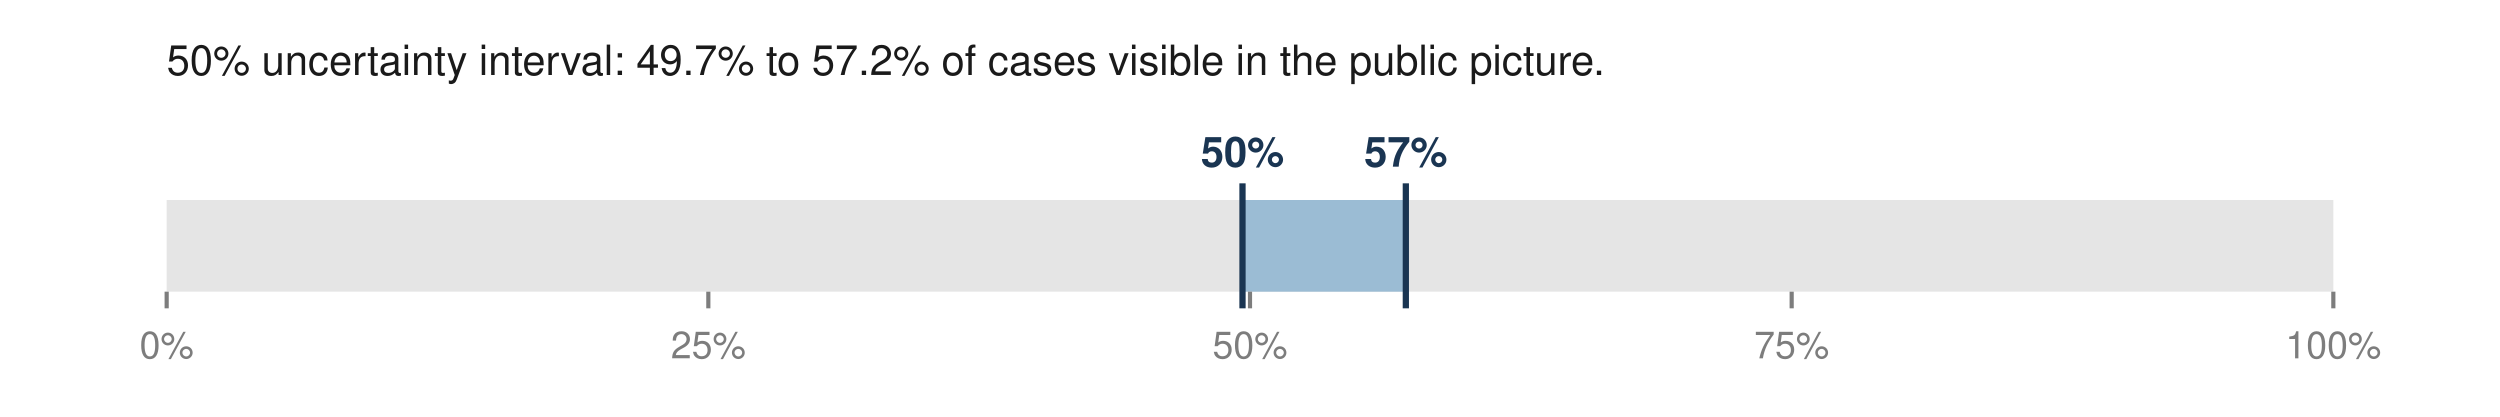
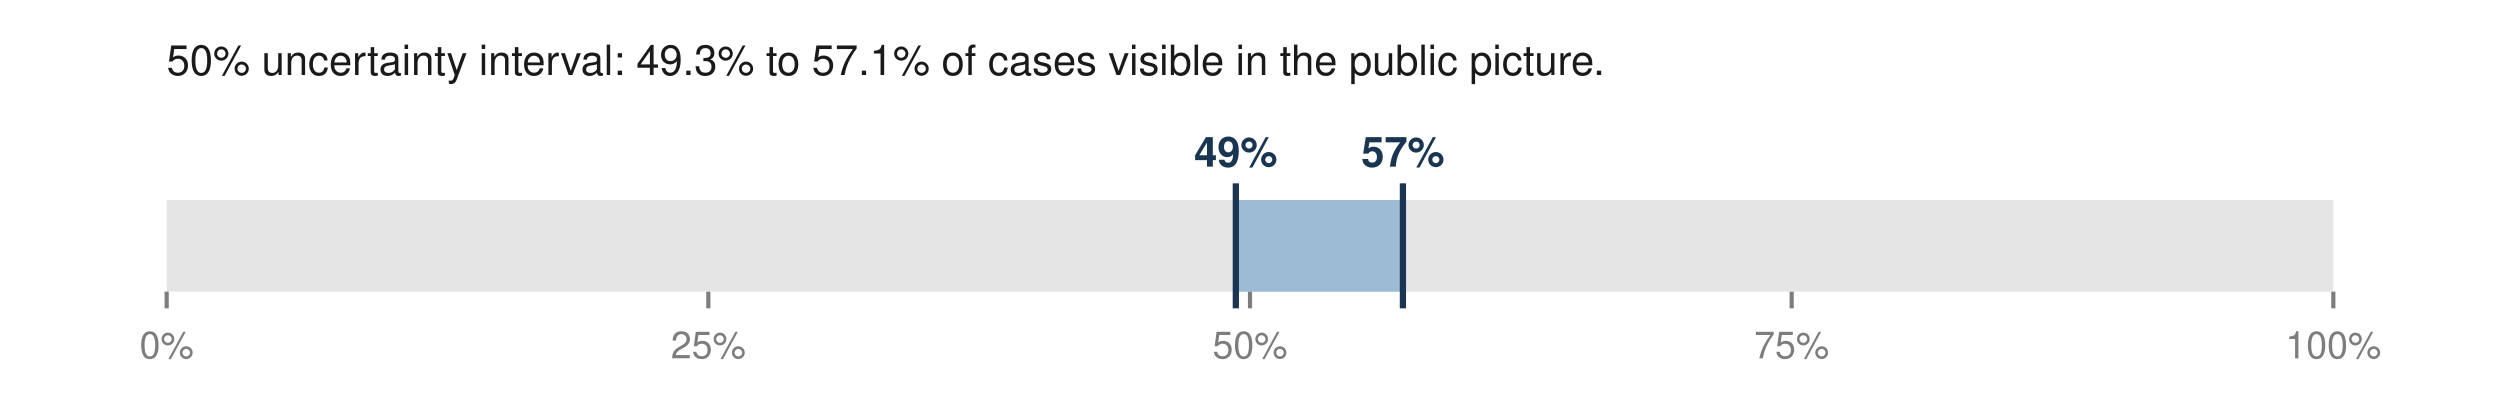
<svg xmlns="http://www.w3.org/2000/svg" viewBox="0 0 600 100" width="600" height="100" role="img" aria-labelledby="t">
-   <text x="40.0" y="18.0" font-family="Helvetica,Arial,sans-serif" font-size="10" fill="#1a1a1a" font-weight="normal" text-anchor="start">50% uncertainty interval: 49.7% to 57.2% of cases visible in the public picture.</text>
+   <text x="40.0" y="18.0" font-family="Helvetica,Arial,sans-serif" font-size="10" fill="#1a1a1a" font-weight="normal" text-anchor="start">50% uncertainty interval: 49.3% to 57.1% of cases visible in the public picture.</text>
  <rect x="40.0" y="48.0" width="520.0" height="22.0" fill="#e5e5e5" />
-   <rect x="298.2" y="48.0" width="39.2" height="22.0" fill="#9bbcd4" />
-   <line x1="298.2" y1="44.0" x2="298.2" y2="74.0" stroke="#1a3552" stroke-width="1.5" />
-   <line x1="337.4" y1="44.0" x2="337.4" y2="74.0" stroke="#1a3552" stroke-width="1.5" />
-   <text x="298.2" y="40.0" font-family="Helvetica,Arial,sans-serif" font-size="10" fill="#1a3552" font-weight="bold" text-anchor="middle">50%</text>
-   <text x="337.4" y="40.0" font-family="Helvetica,Arial,sans-serif" font-size="10" fill="#1a3552" font-weight="bold" text-anchor="middle">57%</text>
+   <rect x="296.6" y="48.0" width="40.1" height="22.0" fill="#9bbcd4" />
+   <line x1="296.6" y1="44.0" x2="296.6" y2="74.0" stroke="#1a3552" stroke-width="1.5" />
+   <line x1="336.7" y1="44.0" x2="336.7" y2="74.0" stroke="#1a3552" stroke-width="1.5" />
+   <text x="296.6" y="40.0" font-family="Helvetica,Arial,sans-serif" font-size="10" fill="#1a3552" font-weight="bold" text-anchor="middle">49%</text>
+   <text x="336.7" y="40.0" font-family="Helvetica,Arial,sans-serif" font-size="10" fill="#1a3552" font-weight="bold" text-anchor="middle">57%</text>
  <line x1="40.0" y1="70.0" x2="40.0" y2="74.0" stroke="#7d7d7d" stroke-width="1" />
  <text x="40.0" y="86.0" font-family="Helvetica,Arial,sans-serif" font-size="9" fill="#7d7d7d" font-weight="normal" text-anchor="middle">0%</text>
  <line x1="170.0" y1="70.0" x2="170.0" y2="74.0" stroke="#7d7d7d" stroke-width="1" />
  <text x="170.0" y="86.0" font-family="Helvetica,Arial,sans-serif" font-size="9" fill="#7d7d7d" font-weight="normal" text-anchor="middle">25%</text>
  <line x1="300.0" y1="70.0" x2="300.0" y2="74.0" stroke="#7d7d7d" stroke-width="1" />
  <text x="300.0" y="86.0" font-family="Helvetica,Arial,sans-serif" font-size="9" fill="#7d7d7d" font-weight="normal" text-anchor="middle">50%</text>
  <line x1="430.0" y1="70.0" x2="430.0" y2="74.0" stroke="#7d7d7d" stroke-width="1" />
  <text x="430.0" y="86.0" font-family="Helvetica,Arial,sans-serif" font-size="9" fill="#7d7d7d" font-weight="normal" text-anchor="middle">75%</text>
  <line x1="560.0" y1="70.0" x2="560.0" y2="74.0" stroke="#7d7d7d" stroke-width="1" />
  <text x="560.0" y="86.0" font-family="Helvetica,Arial,sans-serif" font-size="9" fill="#7d7d7d" font-weight="normal" text-anchor="middle">100%</text>
</svg>
